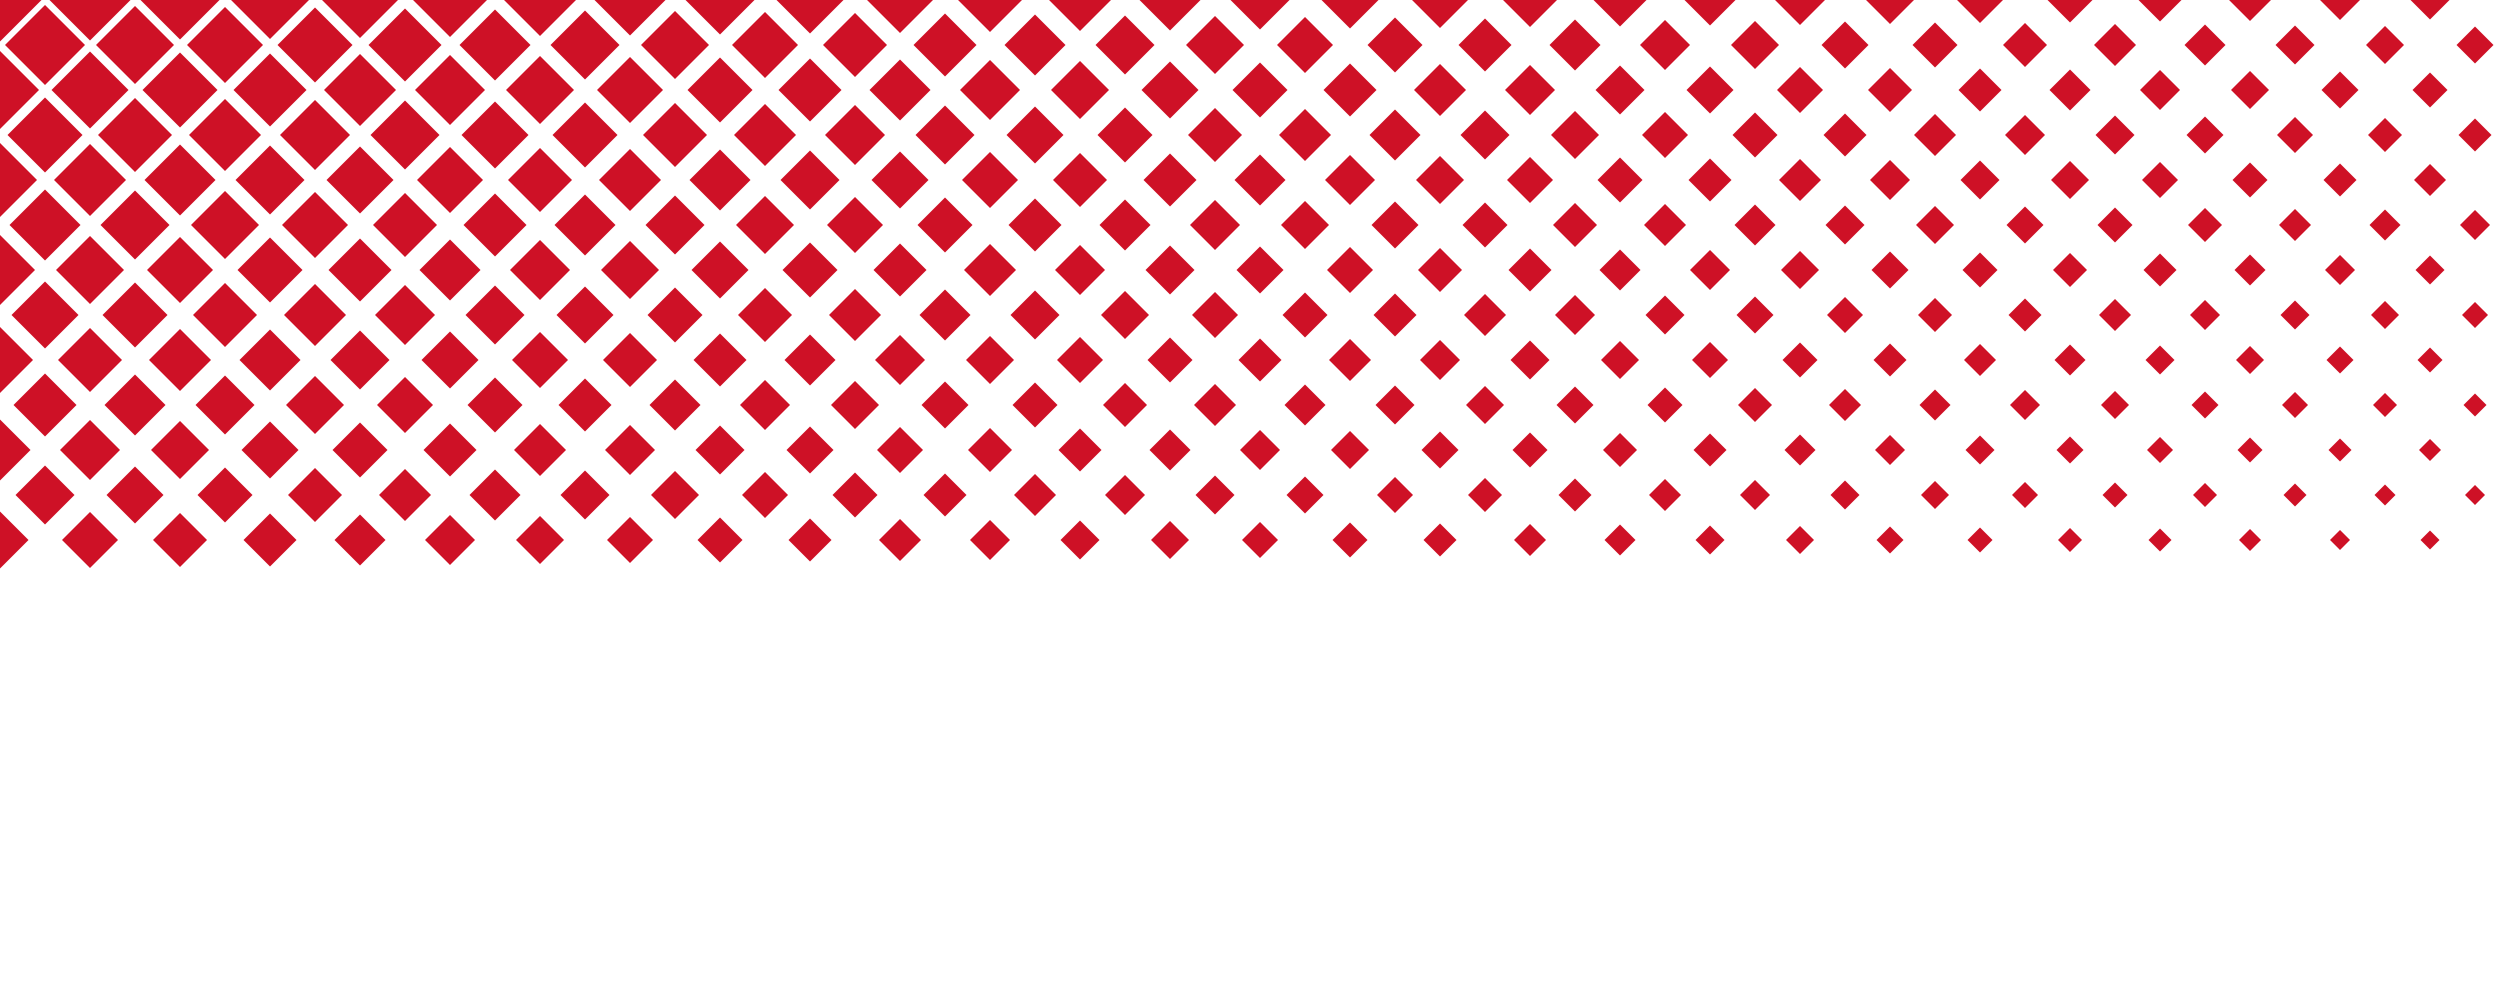
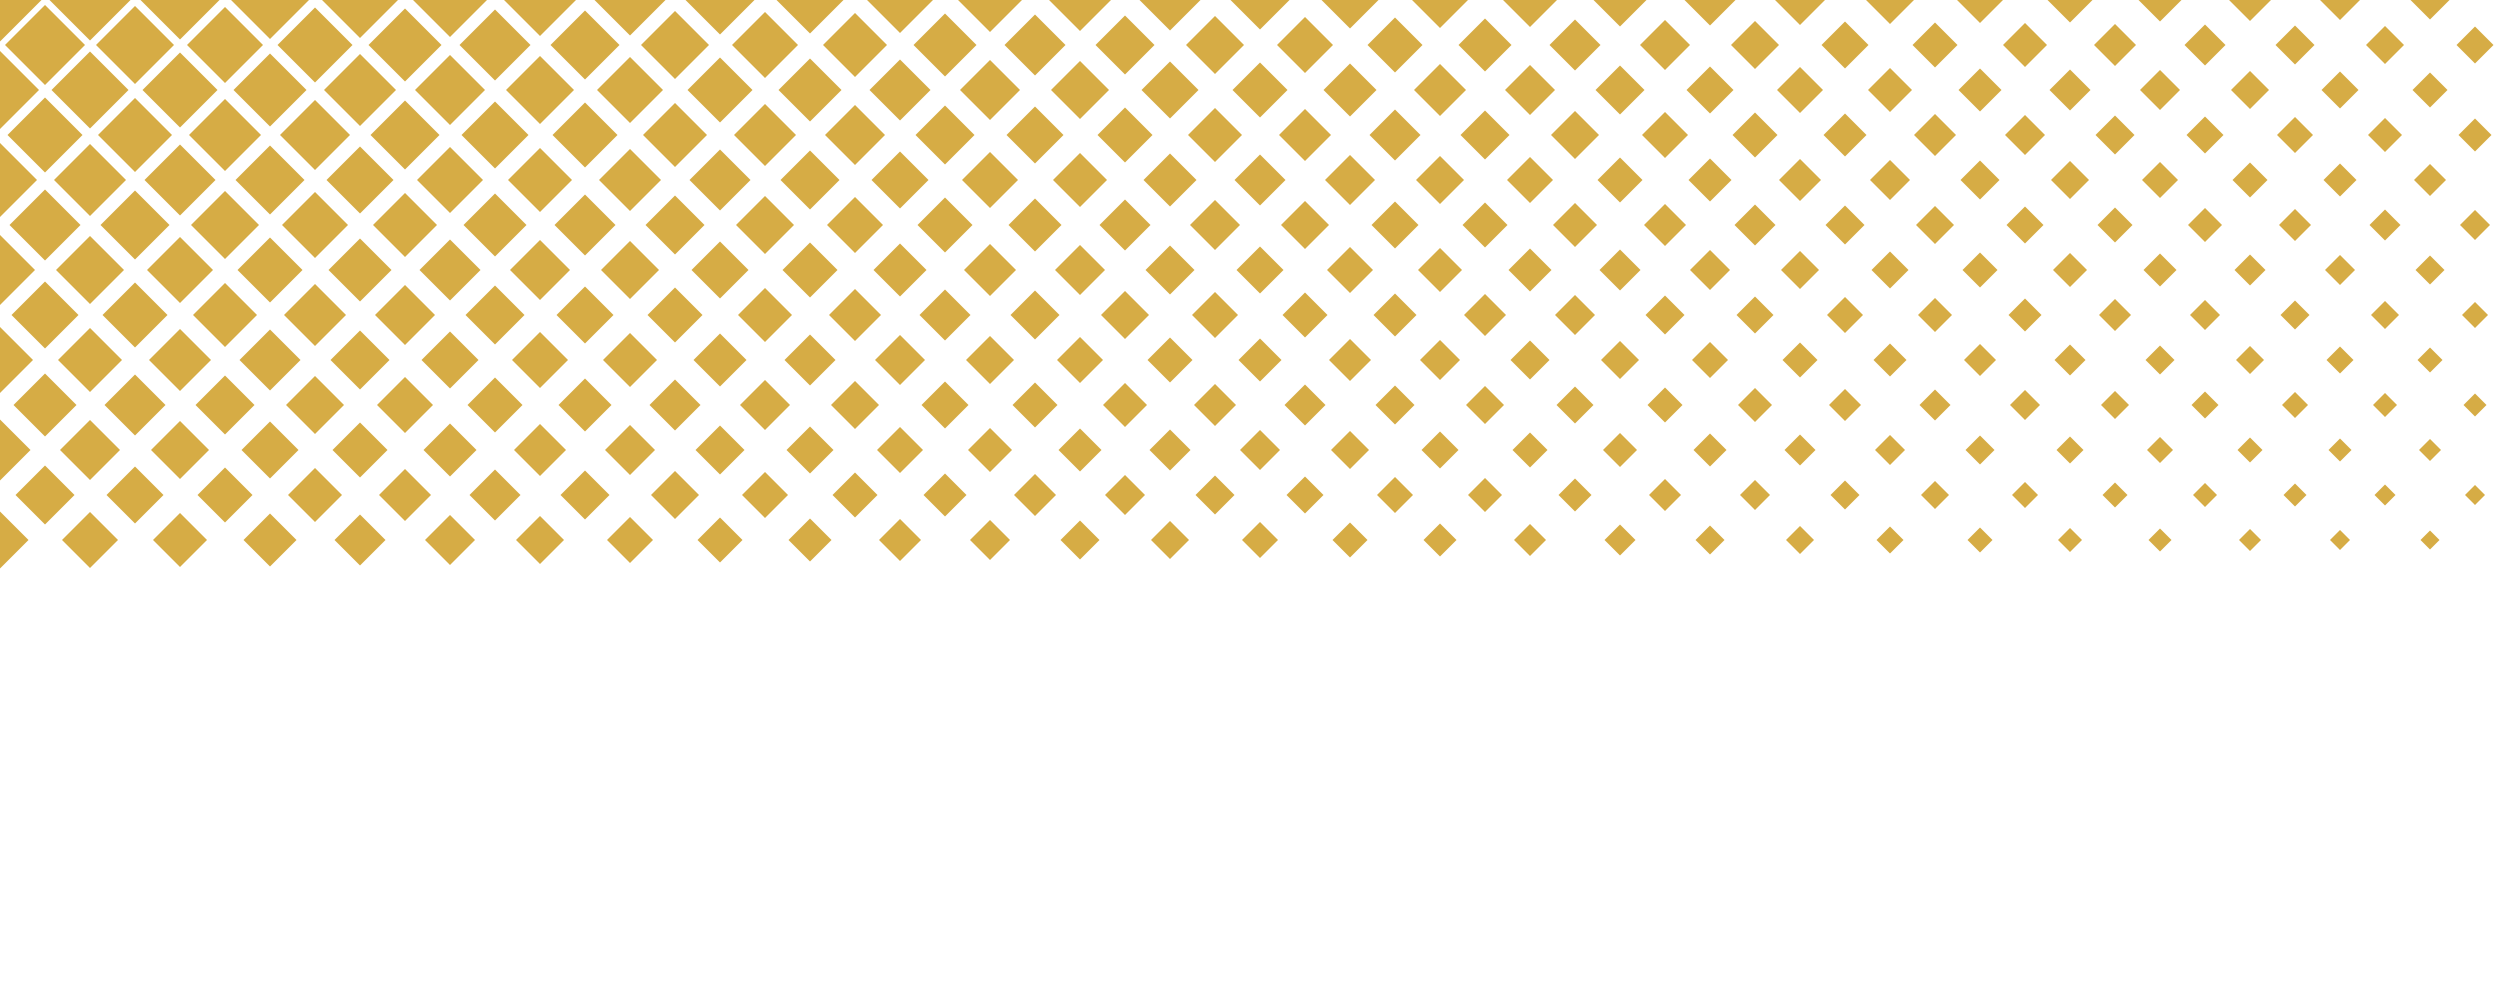
<svg xmlns="http://www.w3.org/2000/svg" width="500" height="200" viewBox="0 0 500 200">
-   <g fill="#CE1126" opacity="1">
+   <g fill="#D6AC45" opacity="1">
    <polygon points="0.0,-8.3 8.3,0.0 0.0,8.3 -8.3,0.0" />
    <polygon points="18.0,-8.1 26.1,0.0 18.0,8.1 9.9,0.0" />
    <polygon points="36.0,-7.9 43.9,0.0 36.0,7.9 28.1,0.0" />
    <polygon points="54.0,-7.8 61.8,0.0 54.0,7.8 46.2,0.0" />
    <polygon points="72.0,-7.6 79.6,0.0 72.0,7.6 64.4,0.0" />
    <polygon points="90.0,-7.4 97.4,0.0 90.0,7.4 82.6,0.0" />
    <polygon points="108.0,-7.2 115.2,0.0 108.0,7.2 100.8,0.0" />
    <polygon points="126.0,-7.1 133.1,0.0 126.0,7.1 118.9,0.0" />
    <polygon points="144.0,-6.9 150.9,0.0 144.0,6.9 137.1,0.0" />
    <polygon points="162.0,-6.7 168.7,0.0 162.0,6.7 155.3,0.0" />
    <polygon points="180.0,-6.6 186.6,0.0 180.0,6.6 173.4,0.0" />
    <polygon points="198.0,-6.4 204.4,0.0 198.0,6.4 191.6,0.0" />
    <polygon points="216.0,-6.2 222.2,0.0 216.0,6.2 209.8,0.0" />
    <polygon points="234.0,-6.1 240.1,0.0 234.0,6.1 227.9,0.0" />
    <polygon points="252.0,-5.9 257.9,0.0 252.0,5.9 246.1,0.0" />
    <polygon points="270.0,-5.7 275.7,0.0 270.0,5.7 264.3,0.0" />
    <polygon points="288.0,-5.6 293.6,0.0 288.0,5.6 282.4,0.0" />
    <polygon points="306.0,-5.4 311.4,0.0 306.0,5.4 300.6,0.0" />
    <polygon points="324.0,-5.3 329.3,0.0 324.0,5.3 318.7,0.0" />
    <polygon points="342.0,-5.1 347.1,0.0 342.0,5.1 336.9,0.0" />
    <polygon points="360.0,-5.0 365.0,0.0 360.0,5.0 355.0,0.0" />
    <polygon points="378.0,-4.8 382.8,0.0 378.0,4.8 373.2,0.0" />
    <polygon points="396.0,-4.6 400.6,0.0 396.0,4.6 391.4,0.0" />
    <polygon points="414.0,-4.5 418.5,0.0 414.0,4.5 409.5,0.0" />
    <polygon points="432.0,-4.3 436.3,0.0 432.0,4.3 427.7,0.0" />
    <polygon points="450.0,-4.2 454.2,0.0 450.0,4.2 445.8,0.0" />
    <polygon points="468.0,-4.0 472.0,0.0 468.0,4.0 464.0,0.0" />
    <polygon points="486.0,-3.9 489.9,0.0 486.0,3.9 482.1,0.0" />
    <polygon points="504.0,-3.8 507.8,0.0 504.0,3.8 500.2,0.0" />
    <polygon points="9.0,1.0 17.0,9.0 9.0,17.0 1.0,9.0" />
    <polygon points="27.0,1.2 34.8,9.0 27.0,16.8 19.2,9.0" />
    <polygon points="45.0,1.4 52.6,9.0 45.0,16.6 37.4,9.0" />
    <polygon points="63.0,1.5 70.5,9.0 63.0,16.5 55.5,9.0" />
    <polygon points="81.0,1.7 88.3,9.0 81.0,16.3 73.7,9.0" />
    <polygon points="99.0,1.9 106.1,9.0 99.0,16.1 91.9,9.0" />
    <polygon points="117.0,2.1 123.9,9.0 117.0,15.9 110.1,9.0" />
    <polygon points="135.0,2.2 141.8,9.0 135.0,15.8 128.2,9.0" />
    <polygon points="153.0,2.4 159.6,9.0 153.0,15.6 146.4,9.0" />
    <polygon points="171.0,2.6 177.4,9.0 171.0,15.4 164.6,9.0" />
    <polygon points="189.0,2.7 195.3,9.0 189.0,15.3 182.7,9.0" />
    <polygon points="207.0,2.9 213.1,9.0 207.0,15.1 200.9,9.0" />
    <polygon points="225.0,3.1 230.9,9.0 225.0,14.9 219.1,9.0" />
    <polygon points="243.0,3.2 248.8,9.0 243.0,14.8 237.2,9.0" />
    <polygon points="261.0,3.4 266.6,9.0 261.0,14.6 255.4,9.0" />
    <polygon points="279.0,3.5 284.5,9.0 279.0,14.5 273.5,9.0" />
    <polygon points="297.0,3.7 302.3,9.0 297.0,14.3 291.7,9.0" />
    <polygon points="315.0,3.9 320.1,9.0 315.0,14.1 309.9,9.0" />
    <polygon points="333.0,4.0 338.0,9.0 333.0,14.0 328.0,9.0" />
    <polygon points="351.0,4.2 355.8,9.0 351.0,13.8 346.2,9.0" />
    <polygon points="369.0,4.3 373.7,9.0 369.0,13.7 364.3,9.0" />
    <polygon points="387.0,4.5 391.5,9.0 387.0,13.5 382.5,9.0" />
    <polygon points="405.0,4.6 409.4,9.0 405.0,13.4 400.6,9.0" />
    <polygon points="423.0,4.8 427.2,9.0 423.0,13.2 418.8,9.0" />
    <polygon points="441.0,4.9 445.1,9.0 441.0,13.1 436.9,9.0" />
    <polygon points="459.0,5.1 462.9,9.0 459.0,12.9 455.1,9.0" />
    <polygon points="477.0,5.2 480.8,9.0 477.0,12.8 473.2,9.0" />
    <polygon points="495.0,5.3 498.7,9.0 495.0,12.7 491.3,9.0" />
    <polygon points="513.0,5.5 516.5,9.0 513.0,12.5 509.5,9.0" />
    <polygon points="0.0,10.2 7.8,18.0 0.0,25.8 -7.8,18.0" />
    <polygon points="18.0,10.3 25.7,18.0 18.0,25.7 10.3,18.0" />
    <polygon points="36.0,10.5 43.5,18.0 36.0,25.5 28.5,18.0" />
    <polygon points="54.0,10.7 61.3,18.0 54.0,25.3 46.7,18.0" />
    <polygon points="72.0,10.8 79.2,18.0 72.0,25.2 64.8,18.0" />
    <polygon points="90.0,11.0 97.0,18.0 90.0,25.0 83.0,18.0" />
    <polygon points="108.0,11.2 114.8,18.0 108.0,24.8 101.2,18.0" />
    <polygon points="126.0,11.4 132.6,18.0 126.0,24.6 119.4,18.0" />
    <polygon points="144.0,11.5 150.5,18.0 144.0,24.5 137.5,18.0" />
    <polygon points="162.0,11.7 168.3,18.0 162.0,24.3 155.7,18.0" />
    <polygon points="180.0,11.9 186.1,18.0 180.0,24.1 173.9,18.0" />
    <polygon points="198.0,12.0 204.0,18.0 198.0,24.0 192.0,18.0" />
    <polygon points="216.0,12.2 221.8,18.0 216.0,23.8 210.2,18.0" />
    <polygon points="234.0,12.3 239.7,18.0 234.0,23.7 228.3,18.0" />
    <polygon points="252.0,12.5 257.5,18.0 252.0,23.5 246.5,18.0" />
    <polygon points="270.0,12.7 275.3,18.0 270.0,23.3 264.7,18.0" />
    <polygon points="288.0,12.8 293.2,18.0 288.0,23.2 282.8,18.0" />
    <polygon points="306.0,13.0 311.0,18.0 306.0,23.0 301.0,18.0" />
    <polygon points="324.0,13.1 328.9,18.0 324.0,22.9 319.1,18.0" />
    <polygon points="342.0,13.3 346.7,18.0 342.0,22.7 337.3,18.0" />
    <polygon points="360.0,13.4 364.6,18.0 360.0,22.6 355.4,18.0" />
    <polygon points="378.0,13.6 382.4,18.0 378.0,22.4 373.6,18.0" />
    <polygon points="396.0,13.7 400.3,18.0 396.0,22.3 391.7,18.0" />
    <polygon points="414.0,13.9 418.1,18.0 414.0,22.1 409.9,18.0" />
    <polygon points="432.0,14.0 436.0,18.0 432.0,22.0 428.0,18.0" />
    <polygon points="450.0,14.2 453.8,18.0 450.0,21.8 446.2,18.0" />
    <polygon points="468.0,14.3 471.7,18.0 468.0,21.7 464.3,18.0" />
    <polygon points="486.0,14.5 489.5,18.0 486.0,21.5 482.5,18.0" />
    <polygon points="504.0,14.6 507.4,18.0 504.0,21.4 500.6,18.0" />
    <polygon points="9.0,19.5 16.5,27.0 9.0,34.5 1.5,27.0" />
    <polygon points="27.0,19.6 34.4,27.0 27.0,34.4 19.6,27.0" />
    <polygon points="45.0,19.8 52.2,27.0 45.0,34.2 37.8,27.0" />
    <polygon points="63.0,20.0 70.0,27.0 63.0,34.0 56.0,27.0" />
    <polygon points="81.0,20.1 87.9,27.0 81.0,33.9 74.1,27.0" />
    <polygon points="99.0,20.3 105.7,27.0 99.0,33.7 92.3,27.0" />
    <polygon points="117.0,20.5 123.5,27.0 117.0,33.5 110.5,27.0" />
    <polygon points="135.0,20.6 141.4,27.0 135.0,33.4 128.6,27.0" />
    <polygon points="153.0,20.8 159.2,27.0 153.0,33.2 146.8,27.0" />
    <polygon points="171.0,21.0 177.0,27.0 171.0,33.0 165.0,27.0" />
    <polygon points="189.0,21.1 194.9,27.0 189.0,32.9 183.1,27.0" />
    <polygon points="207.0,21.3 212.7,27.0 207.0,32.7 201.3,27.0" />
    <polygon points="225.0,21.5 230.5,27.0 225.0,32.5 219.5,27.0" />
    <polygon points="243.0,21.6 248.4,27.0 243.0,32.4 237.6,27.0" />
    <polygon points="261.0,21.8 266.2,27.0 261.0,32.2 255.8,27.0" />
    <polygon points="279.0,21.9 284.1,27.0 279.0,32.1 273.9,27.0" />
    <polygon points="297.0,22.1 301.9,27.0 297.0,31.9 292.1,27.0" />
    <polygon points="315.0,22.2 319.8,27.0 315.0,31.8 310.2,27.0" />
    <polygon points="333.0,22.4 337.6,27.0 333.0,31.6 328.4,27.0" />
    <polygon points="351.0,22.5 355.5,27.0 351.0,31.5 346.5,27.0" />
    <polygon points="369.0,22.7 373.3,27.0 369.0,31.3 364.7,27.0" />
    <polygon points="387.0,22.8 391.2,27.0 387.0,31.2 382.8,27.0" />
    <polygon points="405.0,23.0 409.0,27.0 405.0,31.0 401.0,27.0" />
    <polygon points="423.0,23.1 426.9,27.0 423.0,30.9 419.1,27.0" />
    <polygon points="441.0,23.3 444.7,27.0 441.0,30.7 437.3,27.0" />
    <polygon points="459.0,23.4 462.6,27.0 459.0,30.6 455.4,27.0" />
    <polygon points="477.0,23.6 480.4,27.0 477.0,30.4 473.6,27.0" />
    <polygon points="495.0,23.7 498.3,27.0 495.0,30.3 491.7,27.0" />
    <polygon points="513.0,23.8 516.2,27.0 513.0,30.2 509.8,27.0" />
    <polygon points="0.0,28.6 7.4,36.0 0.0,43.4 -7.4,36.0" />
    <polygon points="18.0,28.8 25.2,36.0 18.0,43.2 10.8,36.0" />
    <polygon points="36.0,28.9 43.1,36.0 36.0,43.1 28.9,36.0" />
    <polygon points="54.0,29.1 60.9,36.0 54.0,42.9 47.1,36.0" />
    <polygon points="72.0,29.3 78.7,36.0 72.0,42.7 65.3,36.0" />
    <polygon points="90.0,29.4 96.6,36.0 90.0,42.6 83.4,36.0" />
    <polygon points="108.0,29.6 114.4,36.0 108.0,42.4 101.6,36.0" />
    <polygon points="126.0,29.8 132.2,36.0 126.0,42.2 119.8,36.0" />
    <polygon points="144.0,29.9 150.1,36.0 144.0,42.1 137.9,36.0" />
    <polygon points="162.0,30.1 167.9,36.0 162.0,41.9 156.1,36.0" />
    <polygon points="180.0,30.3 185.7,36.0 180.0,41.7 174.3,36.0" />
    <polygon points="198.0,30.4 203.6,36.0 198.0,41.6 192.4,36.0" />
    <polygon points="216.0,30.6 221.4,36.0 216.0,41.4 210.6,36.0" />
    <polygon points="234.0,30.7 239.3,36.0 234.0,41.3 228.7,36.0" />
    <polygon points="252.0,30.9 257.1,36.0 252.0,41.1 246.9,36.0" />
    <polygon points="270.0,31.0 275.0,36.0 270.0,41.0 265.0,36.0" />
    <polygon points="288.0,31.2 292.8,36.0 288.0,40.8 283.2,36.0" />
    <polygon points="306.0,31.4 310.6,36.0 306.0,40.6 301.4,36.0" />
    <polygon points="324.0,31.5 328.5,36.0 324.0,40.5 319.5,36.0" />
    <polygon points="342.0,31.7 346.3,36.0 342.0,40.3 337.7,36.0" />
    <polygon points="360.0,31.8 364.2,36.0 360.0,40.2 355.8,36.0" />
    <polygon points="378.0,32.0 382.0,36.0 378.0,40.0 374.0,36.0" />
    <polygon points="396.0,32.1 399.9,36.0 396.0,39.9 392.1,36.0" />
    <polygon points="414.0,32.2 417.8,36.0 414.0,39.8 410.2,36.0" />
    <polygon points="432.0,32.4 435.6,36.0 432.0,39.6 428.4,36.0" />
    <polygon points="450.0,32.5 453.5,36.0 450.0,39.5 446.5,36.0" />
    <polygon points="468.0,32.7 471.3,36.0 468.0,39.3 464.7,36.0" />
    <polygon points="486.0,32.8 489.2,36.0 486.0,39.2 482.8,36.0" />
    <polygon points="504.0,32.9 507.1,36.0 504.0,39.1 500.9,36.0" />
    <polygon points="9.0,37.9 16.1,45.0 9.0,52.1 1.9,45.0" />
    <polygon points="27.0,38.1 33.9,45.0 27.0,51.9 20.1,45.0" />
    <polygon points="45.0,38.2 51.8,45.0 45.0,51.8 38.2,45.0" />
    <polygon points="63.0,38.4 69.6,45.0 63.0,51.6 56.4,45.0" />
    <polygon points="81.0,38.6 87.4,45.0 81.0,51.4 74.6,45.0" />
    <polygon points="99.0,38.7 105.3,45.0 99.0,51.3 92.7,45.0" />
    <polygon points="117.0,38.9 123.1,45.0 117.0,51.1 110.9,45.0" />
    <polygon points="135.0,39.1 140.9,45.0 135.0,50.9 129.1,45.0" />
    <polygon points="153.0,39.2 158.8,45.0 153.0,50.8 147.2,45.0" />
    <polygon points="171.0,39.4 176.6,45.0 171.0,50.6 165.4,45.0" />
    <polygon points="189.0,39.5 194.5,45.0 189.0,50.5 183.5,45.0" />
    <polygon points="207.0,39.7 212.3,45.0 207.0,50.3 201.7,45.0" />
    <polygon points="225.0,39.9 230.1,45.0 225.0,50.1 219.9,45.0" />
    <polygon points="243.0,40.0 248.0,45.0 243.0,50.0 238.0,45.0" />
    <polygon points="261.0,40.2 265.8,45.0 261.0,49.8 256.2,45.0" />
    <polygon points="279.0,40.3 283.7,45.0 279.0,49.7 274.3,45.0" />
    <polygon points="297.0,40.5 301.5,45.0 297.0,49.5 292.5,45.0" />
    <polygon points="315.0,40.6 319.4,45.0 315.0,49.4 310.6,45.0" />
    <polygon points="333.0,40.8 337.2,45.0 333.0,49.2 328.8,45.0" />
    <polygon points="351.0,40.9 355.1,45.0 351.0,49.1 346.9,45.0" />
    <polygon points="369.0,41.1 372.9,45.0 369.0,48.9 365.1,45.0" />
    <polygon points="387.0,41.2 390.8,45.0 387.0,48.8 383.2,45.0" />
    <polygon points="405.0,41.3 408.7,45.0 405.0,48.7 401.3,45.0" />
    <polygon points="423.0,41.5 426.5,45.0 423.0,48.5 419.5,45.0" />
    <polygon points="441.0,41.6 444.4,45.0 441.0,48.4 437.6,45.0" />
    <polygon points="459.0,41.8 462.2,45.0 459.0,48.2 455.8,45.0" />
    <polygon points="477.0,41.9 480.1,45.0 477.0,48.1 473.9,45.0" />
    <polygon points="495.0,42.0 498.0,45.0 495.0,48.0 492.0,45.0" />
    <polygon points="513.0,42.2 515.8,45.0 513.0,47.8 510.2,45.0" />
    <polygon points="0.0,47.0 7.0,54.0 0.0,61.0 -7.0,54.0" />
    <polygon points="18.0,47.2 24.8,54.0 18.0,60.8 11.2,54.0" />
    <polygon points="36.0,47.4 42.6,54.0 36.0,60.6 29.4,54.0" />
    <polygon points="54.0,47.5 60.5,54.0 54.0,60.5 47.5,54.0" />
    <polygon points="72.0,47.7 78.3,54.0 72.0,60.3 65.7,54.0" />
    <polygon points="90.0,47.9 96.1,54.0 90.0,60.1 83.9,54.0" />
    <polygon points="108.0,48.0 114.0,54.0 108.0,60.0 102.0,54.0" />
    <polygon points="126.0,48.2 131.8,54.0 126.0,59.8 120.2,54.0" />
    <polygon points="144.0,48.3 149.7,54.0 144.0,59.7 138.3,54.0" />
    <polygon points="162.0,48.5 167.5,54.0 162.0,59.5 156.5,54.0" />
    <polygon points="180.0,48.7 185.3,54.0 180.0,59.3 174.7,54.0" />
    <polygon points="198.0,48.8 203.2,54.0 198.0,59.2 192.8,54.0" />
    <polygon points="216.0,49.0 221.0,54.0 216.0,59.0 211.0,54.0" />
    <polygon points="234.0,49.1 238.9,54.0 234.0,58.9 229.1,54.0" />
    <polygon points="252.0,49.3 256.7,54.0 252.0,58.7 247.3,54.0" />
    <polygon points="270.0,49.4 274.6,54.0 270.0,58.6 265.4,54.0" />
    <polygon points="288.0,49.6 292.4,54.0 288.0,58.4 283.6,54.0" />
    <polygon points="306.0,49.7 310.3,54.0 306.0,58.3 301.7,54.0" />
    <polygon points="324.0,49.9 328.1,54.0 324.0,58.1 319.9,54.0" />
    <polygon points="342.0,50.0 346.0,54.0 342.0,58.0 338.0,54.0" />
    <polygon points="360.0,50.2 363.8,54.0 360.0,57.8 356.2,54.0" />
    <polygon points="378.0,50.3 381.7,54.0 378.0,57.7 374.3,54.0" />
    <polygon points="396.0,50.5 399.5,54.0 396.0,57.5 392.5,54.0" />
    <polygon points="414.0,50.6 417.4,54.0 414.0,57.4 410.6,54.0" />
    <polygon points="432.0,50.7 435.3,54.0 432.0,57.3 428.7,54.0" />
    <polygon points="450.0,50.9 453.1,54.0 450.0,57.1 446.9,54.0" />
    <polygon points="468.0,51.0 471.0,54.0 468.0,57.0 465.0,54.0" />
    <polygon points="486.0,51.1 488.9,54.0 486.0,56.9 483.1,54.0" />
    <polygon points="504.0,51.3 506.7,54.0 504.0,56.7 501.3,54.0" />
    <polygon points="9.0,56.3 15.7,63.0 9.0,69.7 2.3,63.0" />
    <polygon points="27.0,56.5 33.5,63.0 27.0,69.5 20.5,63.0" />
    <polygon points="45.0,56.6 51.4,63.0 45.0,69.4 38.6,63.0" />
    <polygon points="63.0,56.8 69.2,63.0 63.0,69.2 56.8,63.0" />
    <polygon points="81.0,57.0 87.0,63.0 81.0,69.0 75.0,63.0" />
    <polygon points="99.0,57.1 104.9,63.0 99.0,68.9 93.1,63.0" />
    <polygon points="117.0,57.3 122.7,63.0 117.0,68.7 111.3,63.0" />
    <polygon points="135.0,57.5 140.5,63.0 135.0,68.5 129.5,63.0" />
    <polygon points="153.0,57.6 158.4,63.0 153.0,68.4 147.6,63.0" />
    <polygon points="171.0,57.8 176.2,63.0 171.0,68.2 165.8,63.0" />
    <polygon points="189.0,57.9 194.1,63.0 189.0,68.1 183.9,63.0" />
    <polygon points="207.0,58.1 211.9,63.0 207.0,67.9 202.1,63.0" />
    <polygon points="225.0,58.2 229.8,63.0 225.0,67.8 220.2,63.0" />
    <polygon points="243.0,58.4 247.6,63.0 243.0,67.6 238.4,63.0" />
    <polygon points="261.0,58.5 265.5,63.0 261.0,67.5 256.5,63.0" />
    <polygon points="279.0,58.7 283.3,63.0 279.0,67.3 274.7,63.0" />
    <polygon points="297.0,58.8 301.2,63.0 297.0,67.2 292.8,63.0" />
    <polygon points="315.0,59.0 319.0,63.0 315.0,67.0 311.0,63.0" />
    <polygon points="333.0,59.1 336.9,63.0 333.0,66.9 329.1,63.0" />
    <polygon points="351.0,59.3 354.7,63.0 351.0,66.7 347.3,63.0" />
    <polygon points="369.0,59.4 372.6,63.0 369.0,66.6 365.4,63.0" />
    <polygon points="387.0,59.6 390.4,63.0 387.0,66.4 383.6,63.0" />
    <polygon points="405.0,59.7 408.3,63.0 405.0,66.3 401.7,63.0" />
    <polygon points="423.0,59.8 426.2,63.0 423.0,66.2 419.8,63.0" />
    <polygon points="441.0,60.0 444.0,63.0 441.0,66.0 438.0,63.0" />
    <polygon points="459.0,60.1 461.9,63.0 459.0,65.9 456.1,63.0" />
    <polygon points="477.0,60.2 479.8,63.0 477.0,65.8 474.2,63.0" />
    <polygon points="495.0,60.4 497.6,63.0 495.0,65.6 492.4,63.0" />
    <polygon points="513.0,60.5 515.5,63.0 513.0,65.5 510.5,63.0" />
    <polygon points="0.0,65.4 6.6,72.0 0.0,78.6 -6.6,72.0" />
    <polygon points="18.0,65.6 24.4,72.0 18.0,78.4 11.6,72.0" />
    <polygon points="36.0,65.8 42.2,72.0 36.0,78.2 29.8,72.0" />
    <polygon points="54.0,65.9 60.1,72.0 54.0,78.1 47.9,72.0" />
    <polygon points="72.0,66.1 77.9,72.0 72.0,77.9 66.1,72.0" />
    <polygon points="90.0,66.3 95.7,72.0 90.0,77.7 84.3,72.0" />
    <polygon points="108.0,66.4 113.6,72.0 108.0,77.6 102.4,72.0" />
    <polygon points="126.0,66.6 131.4,72.0 126.0,77.4 120.6,72.0" />
    <polygon points="144.0,66.7 149.3,72.0 144.0,77.3 138.7,72.0" />
    <polygon points="162.0,66.9 167.1,72.0 162.0,77.1 156.9,72.0" />
    <polygon points="180.0,67.0 185.0,72.0 180.0,77.0 175.0,72.0" />
    <polygon points="198.0,67.2 202.8,72.0 198.0,76.8 193.2,72.0" />
    <polygon points="216.0,67.4 220.6,72.0 216.0,76.6 211.4,72.0" />
    <polygon points="234.0,67.5 238.5,72.0 234.0,76.5 229.5,72.0" />
    <polygon points="252.0,67.7 256.3,72.0 252.0,76.3 247.7,72.0" />
    <polygon points="270.0,67.8 274.2,72.0 270.0,76.2 265.8,72.0" />
    <polygon points="288.0,68.0 292.0,72.0 288.0,76.0 284.0,72.0" />
    <polygon points="306.0,68.1 309.9,72.0 306.0,75.9 302.1,72.0" />
    <polygon points="324.0,68.2 327.8,72.0 324.0,75.8 320.2,72.0" />
    <polygon points="342.0,68.4 345.6,72.0 342.0,75.6 338.4,72.0" />
    <polygon points="360.0,68.5 363.5,72.0 360.0,75.5 356.5,72.0" />
    <polygon points="378.0,68.7 381.3,72.0 378.0,75.3 374.7,72.0" />
    <polygon points="396.0,68.8 399.2,72.0 396.0,75.2 392.8,72.0" />
    <polygon points="414.0,68.9 417.1,72.0 414.0,75.1 410.9,72.0" />
    <polygon points="432.0,69.1 434.9,72.0 432.0,74.9 429.1,72.0" />
    <polygon points="450.0,69.2 452.8,72.0 450.0,74.8 447.2,72.0" />
    <polygon points="468.0,69.3 470.7,72.0 468.0,74.7 465.3,72.0" />
    <polygon points="486.0,69.5 488.5,72.0 486.0,74.5 483.5,72.0" />
    <polygon points="504.0,69.6 506.4,72.0 504.0,74.4 501.6,72.0" />
    <polygon points="9.0,74.7 15.3,81.0 9.0,87.3 2.7,81.0" />
    <polygon points="27.0,74.9 33.1,81.0 27.0,87.1 20.9,81.0" />
    <polygon points="45.0,75.1 50.9,81.0 45.0,86.9 39.1,81.0" />
    <polygon points="63.0,75.2 68.8,81.0 63.0,86.8 57.2,81.0" />
    <polygon points="81.0,75.4 86.6,81.0 81.0,86.6 75.4,81.0" />
    <polygon points="99.0,75.5 104.5,81.0 99.0,86.5 93.5,81.0" />
    <polygon points="117.0,75.7 122.3,81.0 117.0,86.3 111.7,81.0" />
    <polygon points="135.0,75.9 140.1,81.0 135.0,86.1 129.9,81.0" />
    <polygon points="153.0,76.0 158.0,81.0 153.0,86.0 148.0,81.0" />
    <polygon points="171.0,76.2 175.8,81.0 171.0,85.8 166.2,81.0" />
    <polygon points="189.0,76.3 193.7,81.0 189.0,85.7 184.3,81.0" />
    <polygon points="207.0,76.5 211.5,81.0 207.0,85.5 202.5,81.0" />
    <polygon points="225.0,76.6 229.4,81.0 225.0,85.4 220.6,81.0" />
    <polygon points="243.0,76.8 247.2,81.0 243.0,85.2 238.8,81.0" />
    <polygon points="261.0,76.9 265.1,81.0 261.0,85.1 256.9,81.0" />
    <polygon points="279.0,77.1 282.9,81.0 279.0,84.9 275.1,81.0" />
    <polygon points="297.0,77.2 300.8,81.0 297.0,84.8 293.2,81.0" />
    <polygon points="315.0,77.3 318.7,81.0 315.0,84.7 311.3,81.0" />
    <polygon points="333.0,77.5 336.5,81.0 333.0,84.5 329.5,81.0" />
    <polygon points="351.0,77.6 354.4,81.0 351.0,84.4 347.6,81.0" />
    <polygon points="369.0,77.8 372.2,81.0 369.0,84.2 365.8,81.0" />
    <polygon points="387.0,77.9 390.1,81.0 387.0,84.1 383.9,81.0" />
    <polygon points="405.0,78.0 408.0,81.0 405.0,84.0 402.0,81.0" />
    <polygon points="423.0,78.2 425.8,81.0 423.0,83.8 420.2,81.0" />
    <polygon points="441.0,78.3 443.7,81.0 441.0,83.7 438.3,81.0" />
    <polygon points="459.0,78.4 461.6,81.0 459.0,83.6 456.4,81.0" />
    <polygon points="477.0,78.6 479.4,81.0 477.0,83.4 474.6,81.0" />
    <polygon points="495.0,78.7 497.3,81.0 495.0,83.3 492.7,81.0" />
    <polygon points="513.0,78.8 515.2,81.0 513.0,83.2 510.8,81.0" />
    <polygon points="0.0,83.9 6.1,90.0 0.0,96.1 -6.1,90.0" />
    <polygon points="18.0,84.0 24.0,90.0 18.0,96.0 12.0,90.0" />
    <polygon points="36.0,84.2 41.8,90.0 36.0,95.8 30.2,90.0" />
    <polygon points="54.0,84.3 59.7,90.0 54.0,95.7 48.3,90.0" />
    <polygon points="72.0,84.5 77.5,90.0 72.0,95.5 66.5,90.0" />
    <polygon points="90.0,84.7 95.3,90.0 90.0,95.3 84.7,90.0" />
    <polygon points="108.0,84.8 113.2,90.0 108.0,95.2 102.8,90.0" />
    <polygon points="126.0,85.0 131.0,90.0 126.0,95.0 121.0,90.0" />
    <polygon points="144.0,85.1 148.9,90.0 144.0,94.9 139.1,90.0" />
    <polygon points="162.0,85.3 166.7,90.0 162.0,94.7 157.3,90.0" />
    <polygon points="180.0,85.4 184.6,90.0 180.0,94.6 175.4,90.0" />
    <polygon points="198.0,85.6 202.4,90.0 198.0,94.4 193.6,90.0" />
    <polygon points="216.0,85.7 220.3,90.0 216.0,94.3 211.7,90.0" />
    <polygon points="234.0,85.9 238.1,90.0 234.0,94.1 229.9,90.0" />
    <polygon points="252.0,86.0 256.0,90.0 252.0,94.0 248.0,90.0" />
    <polygon points="270.0,86.2 273.8,90.0 270.0,93.8 266.2,90.0" />
    <polygon points="288.0,86.3 291.7,90.0 288.0,93.7 284.3,90.0" />
    <polygon points="306.0,86.5 309.5,90.0 306.0,93.5 302.5,90.0" />
    <polygon points="324.0,86.6 327.4,90.0 324.0,93.4 320.6,90.0" />
    <polygon points="342.0,86.7 345.3,90.0 342.0,93.3 338.7,90.0" />
    <polygon points="360.0,86.9 363.1,90.0 360.0,93.1 356.9,90.0" />
    <polygon points="378.0,87.0 381.0,90.0 378.0,93.0 375.0,90.0" />
    <polygon points="396.0,87.1 398.9,90.0 396.0,92.9 393.1,90.0" />
    <polygon points="414.0,87.3 416.7,90.0 414.0,92.7 411.3,90.0" />
    <polygon points="432.0,87.4 434.6,90.0 432.0,92.6 429.4,90.0" />
    <polygon points="450.0,87.5 452.5,90.0 450.0,92.5 447.5,90.0" />
    <polygon points="468.0,87.7 470.3,90.0 468.0,92.3 465.7,90.0" />
    <polygon points="486.0,87.8 488.2,90.0 486.0,92.2 483.8,90.0" />
    <polygon points="504.0,87.9 506.1,90.0 504.0,92.1 501.9,90.0" />
    <polygon points="9.0,93.1 14.9,99.0 9.0,104.9 3.1,99.0" />
    <polygon points="27.0,93.3 32.7,99.0 27.0,104.7 21.3,99.0" />
    <polygon points="45.0,93.5 50.5,99.0 45.0,104.5 39.5,99.0" />
    <polygon points="63.0,93.6 68.4,99.0 63.0,104.4 57.6,99.0" />
    <polygon points="81.0,93.8 86.2,99.0 81.0,104.2 75.8,99.0" />
    <polygon points="99.0,93.9 104.1,99.0 99.0,104.1 93.9,99.0" />
    <polygon points="117.0,94.1 121.9,99.0 117.0,103.9 112.1,99.0" />
    <polygon points="135.0,94.2 139.8,99.0 135.0,103.8 130.2,99.0" />
    <polygon points="153.0,94.4 157.6,99.0 153.0,103.6 148.4,99.0" />
    <polygon points="171.0,94.5 175.5,99.0 171.0,103.5 166.5,99.0" />
    <polygon points="189.0,94.7 193.3,99.0 189.0,103.3 184.7,99.0" />
    <polygon points="207.0,94.8 211.2,99.0 207.0,103.2 202.8,99.0" />
    <polygon points="225.0,95.0 229.0,99.0 225.0,103.0 221.0,99.0" />
    <polygon points="243.0,95.1 246.9,99.0 243.0,102.9 239.1,99.0" />
    <polygon points="261.0,95.3 264.7,99.0 261.0,102.7 257.3,99.0" />
    <polygon points="279.0,95.4 282.6,99.0 279.0,102.6 275.4,99.0" />
    <polygon points="297.0,95.6 300.4,99.0 297.0,102.4 293.6,99.0" />
    <polygon points="315.0,95.7 318.3,99.0 315.0,102.3 311.7,99.0" />
    <polygon points="333.0,95.8 336.2,99.0 333.0,102.2 329.8,99.0" />
    <polygon points="351.0,96.0 354.0,99.0 351.0,102.0 348.0,99.0" />
    <polygon points="369.0,96.1 371.9,99.0 369.0,101.9 366.1,99.0" />
    <polygon points="387.0,96.2 389.8,99.0 387.0,101.8 384.2,99.0" />
    <polygon points="405.0,96.4 407.6,99.0 405.0,101.6 402.4,99.0" />
    <polygon points="423.0,96.5 425.5,99.0 423.0,101.5 420.5,99.0" />
    <polygon points="441.0,96.6 443.4,99.0 441.0,101.4 438.6,99.0" />
    <polygon points="459.0,96.7 461.3,99.0 459.0,101.3 456.7,99.0" />
    <polygon points="477.0,96.9 479.1,99.0 477.0,101.1 474.9,99.0" />
    <polygon points="495.0,97.0 497.0,99.0 495.0,101.0 493.0,99.0" />
    <polygon points="513.0,97.1 514.9,99.0 513.0,100.9 511.1,99.0" />
    <polygon points="0.0,102.3 5.7,108.0 0.0,113.7 -5.7,108.0" />
    <polygon points="18.0,102.4 23.6,108.0 18.0,113.6 12.4,108.0" />
    <polygon points="36.0,102.6 41.4,108.0 36.0,113.4 30.6,108.0" />
    <polygon points="54.0,102.7 59.3,108.0 54.0,113.3 48.7,108.0" />
    <polygon points="72.0,102.9 77.1,108.0 72.0,113.1 66.9,108.0" />
    <polygon points="90.0,103.0 95.0,108.0 90.0,113.0 85.0,108.0" />
    <polygon points="108.0,103.2 112.8,108.0 108.0,112.8 103.2,108.0" />
    <polygon points="126.0,103.4 130.6,108.0 126.0,112.6 121.4,108.0" />
    <polygon points="144.0,103.5 148.5,108.0 144.0,112.5 139.5,108.0" />
    <polygon points="162.0,103.7 166.3,108.0 162.0,112.3 157.7,108.0" />
    <polygon points="180.0,103.8 184.2,108.0 180.0,112.2 175.8,108.0" />
    <polygon points="198.0,104.0 202.0,108.0 198.0,112.0 194.0,108.0" />
    <polygon points="216.0,104.1 219.9,108.0 216.0,111.9 212.1,108.0" />
    <polygon points="234.0,104.2 237.8,108.0 234.0,111.8 230.2,108.0" />
    <polygon points="252.0,104.4 255.6,108.0 252.0,111.6 248.4,108.0" />
    <polygon points="270.0,104.5 273.5,108.0 270.0,111.5 266.5,108.0" />
    <polygon points="288.0,104.7 291.3,108.0 288.0,111.3 284.7,108.0" />
    <polygon points="306.0,104.8 309.2,108.0 306.0,111.2 302.8,108.0" />
    <polygon points="324.0,104.9 327.1,108.0 324.0,111.1 320.9,108.0" />
    <polygon points="342.0,105.1 344.9,108.0 342.0,110.9 339.1,108.0" />
    <polygon points="360.0,105.2 362.8,108.0 360.0,110.8 357.2,108.0" />
    <polygon points="378.0,105.3 380.7,108.0 378.0,110.7 375.3,108.0" />
    <polygon points="396.0,105.5 398.5,108.0 396.0,110.5 393.5,108.0" />
    <polygon points="414.0,105.6 416.4,108.0 414.0,110.4 411.6,108.0" />
    <polygon points="432.0,105.7 434.3,108.0 432.0,110.3 429.7,108.0" />
    <polygon points="450.0,105.8 452.2,108.0 450.0,110.2 447.8,108.0" />
    <polygon points="468.0,106.0 470.0,108.0 468.0,110.0 466.0,108.0" />
    <polygon points="486.0,106.1 487.9,108.0 486.0,109.9 484.1,108.0" />
    <polygon points="504.0,106.2 505.8,108.0 504.0,109.8 502.2,108.0" />
  </g>
</svg>
